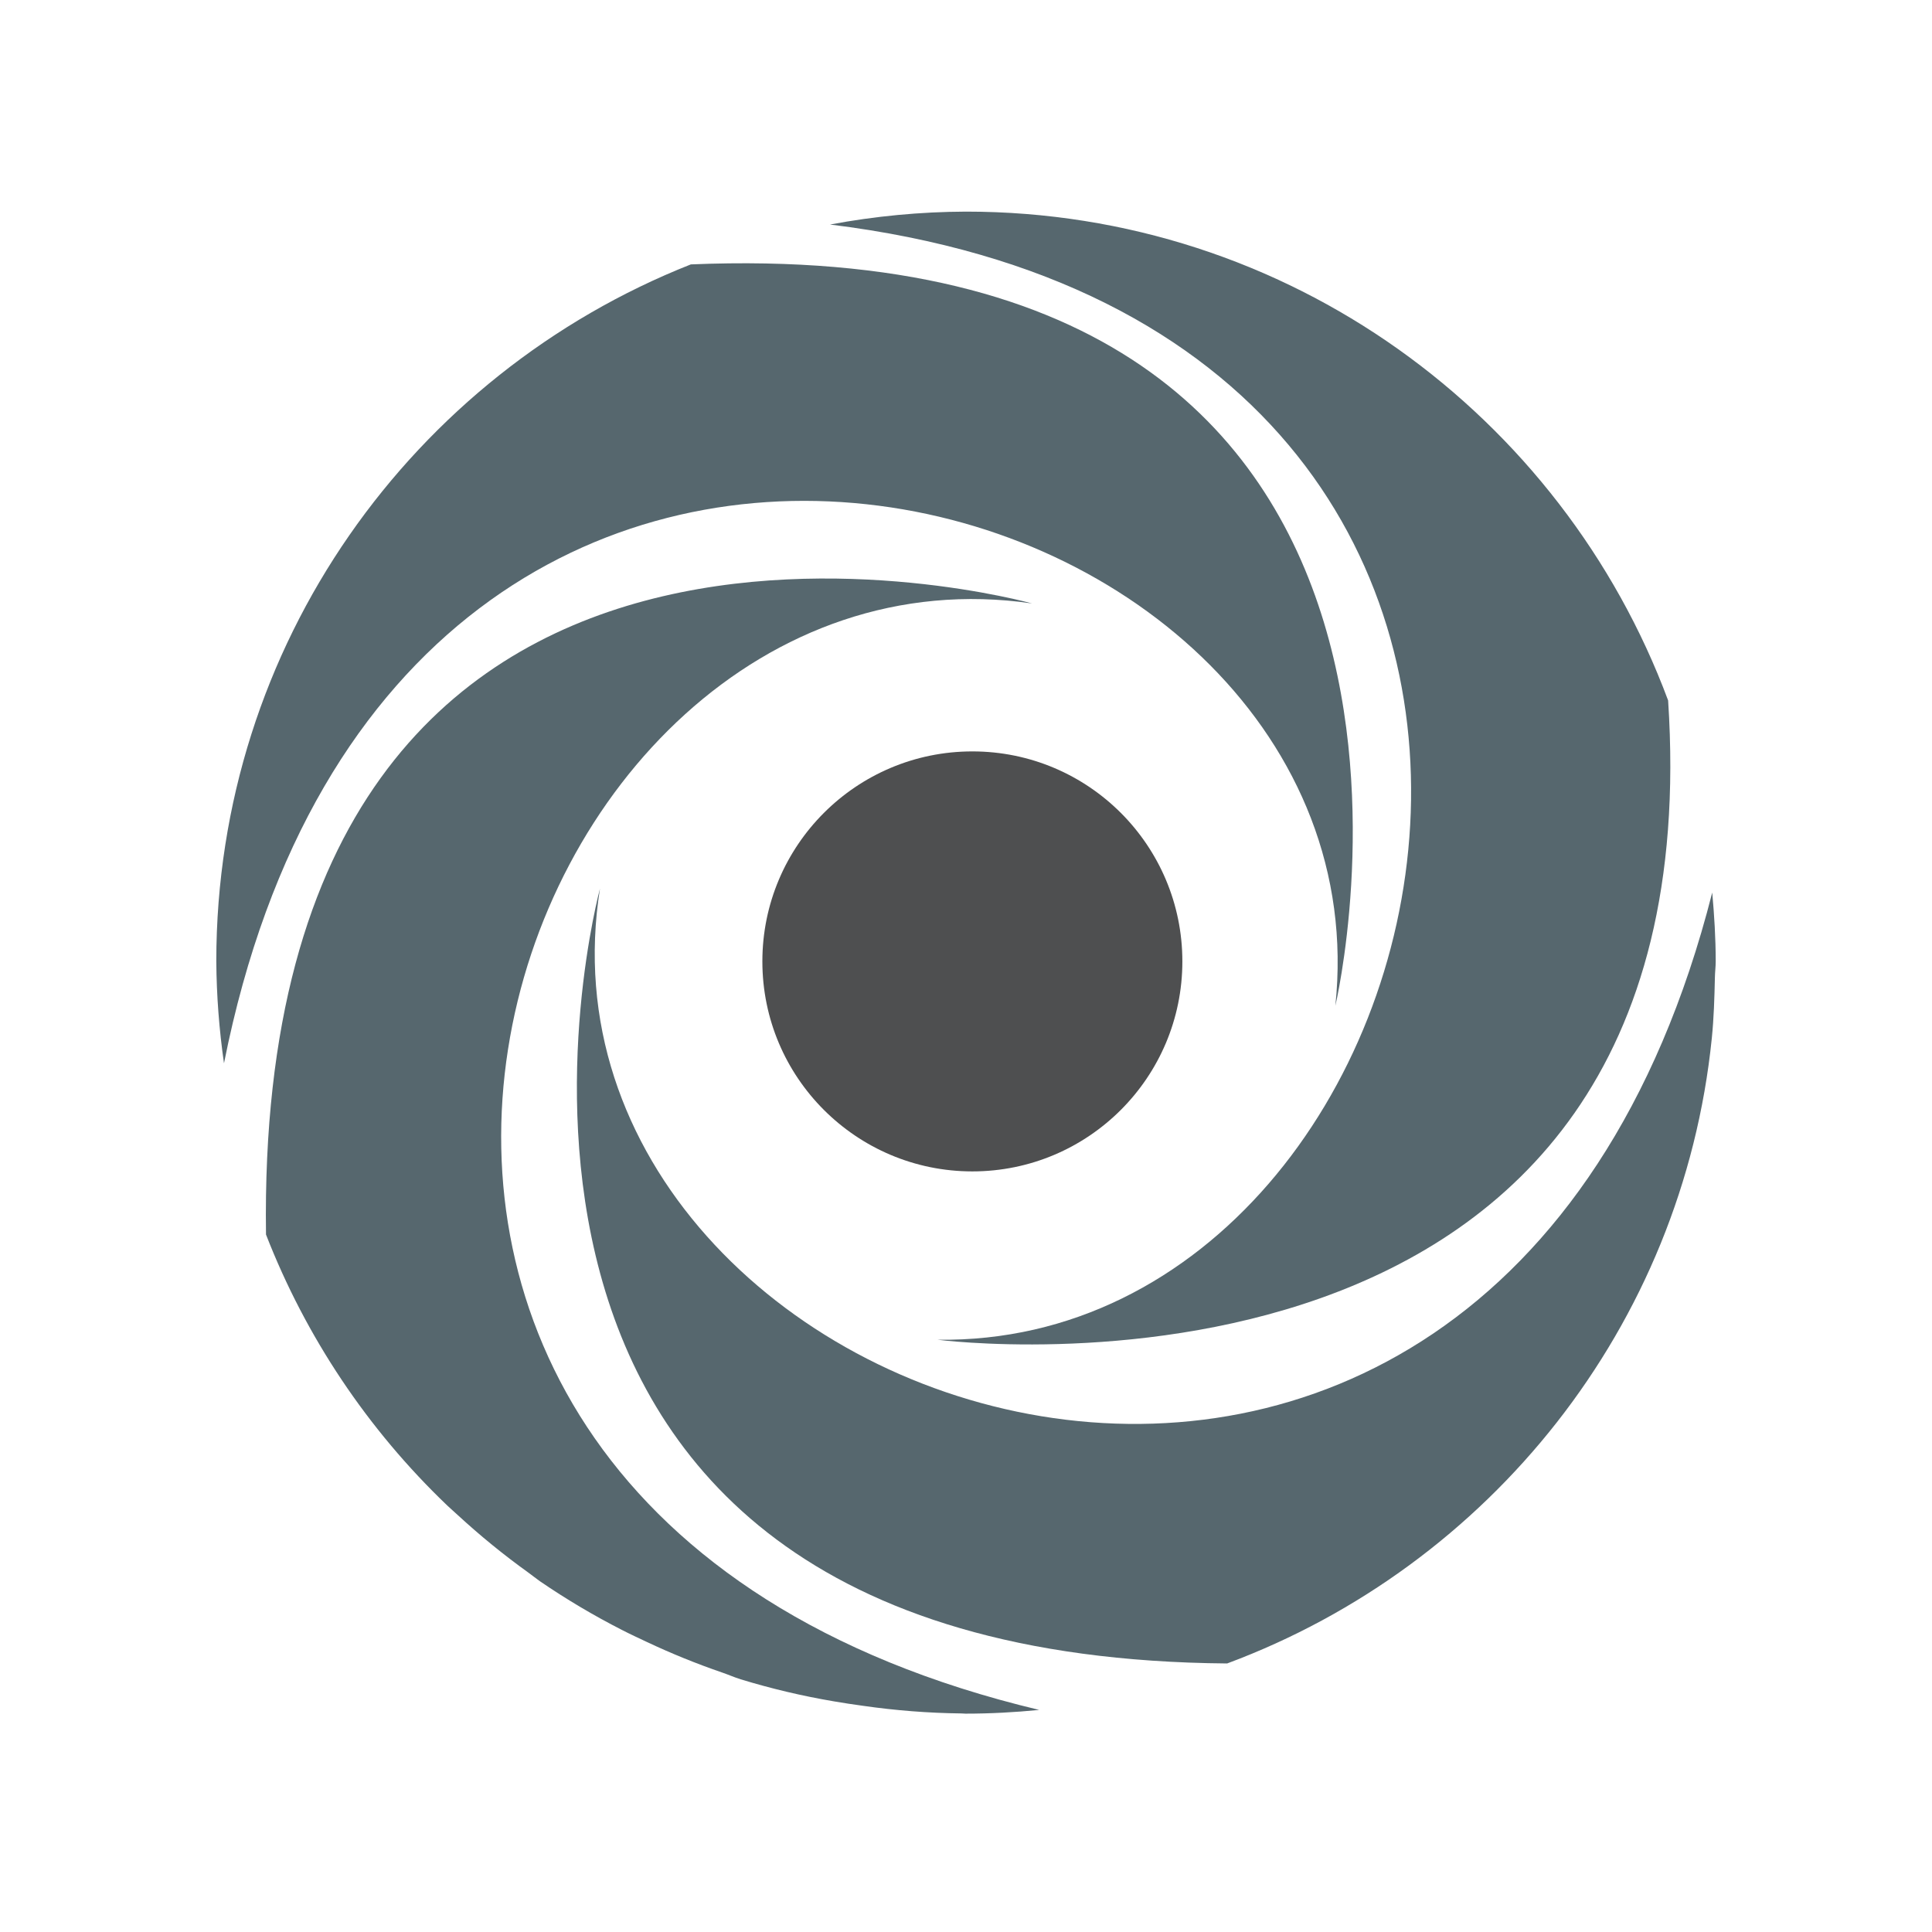
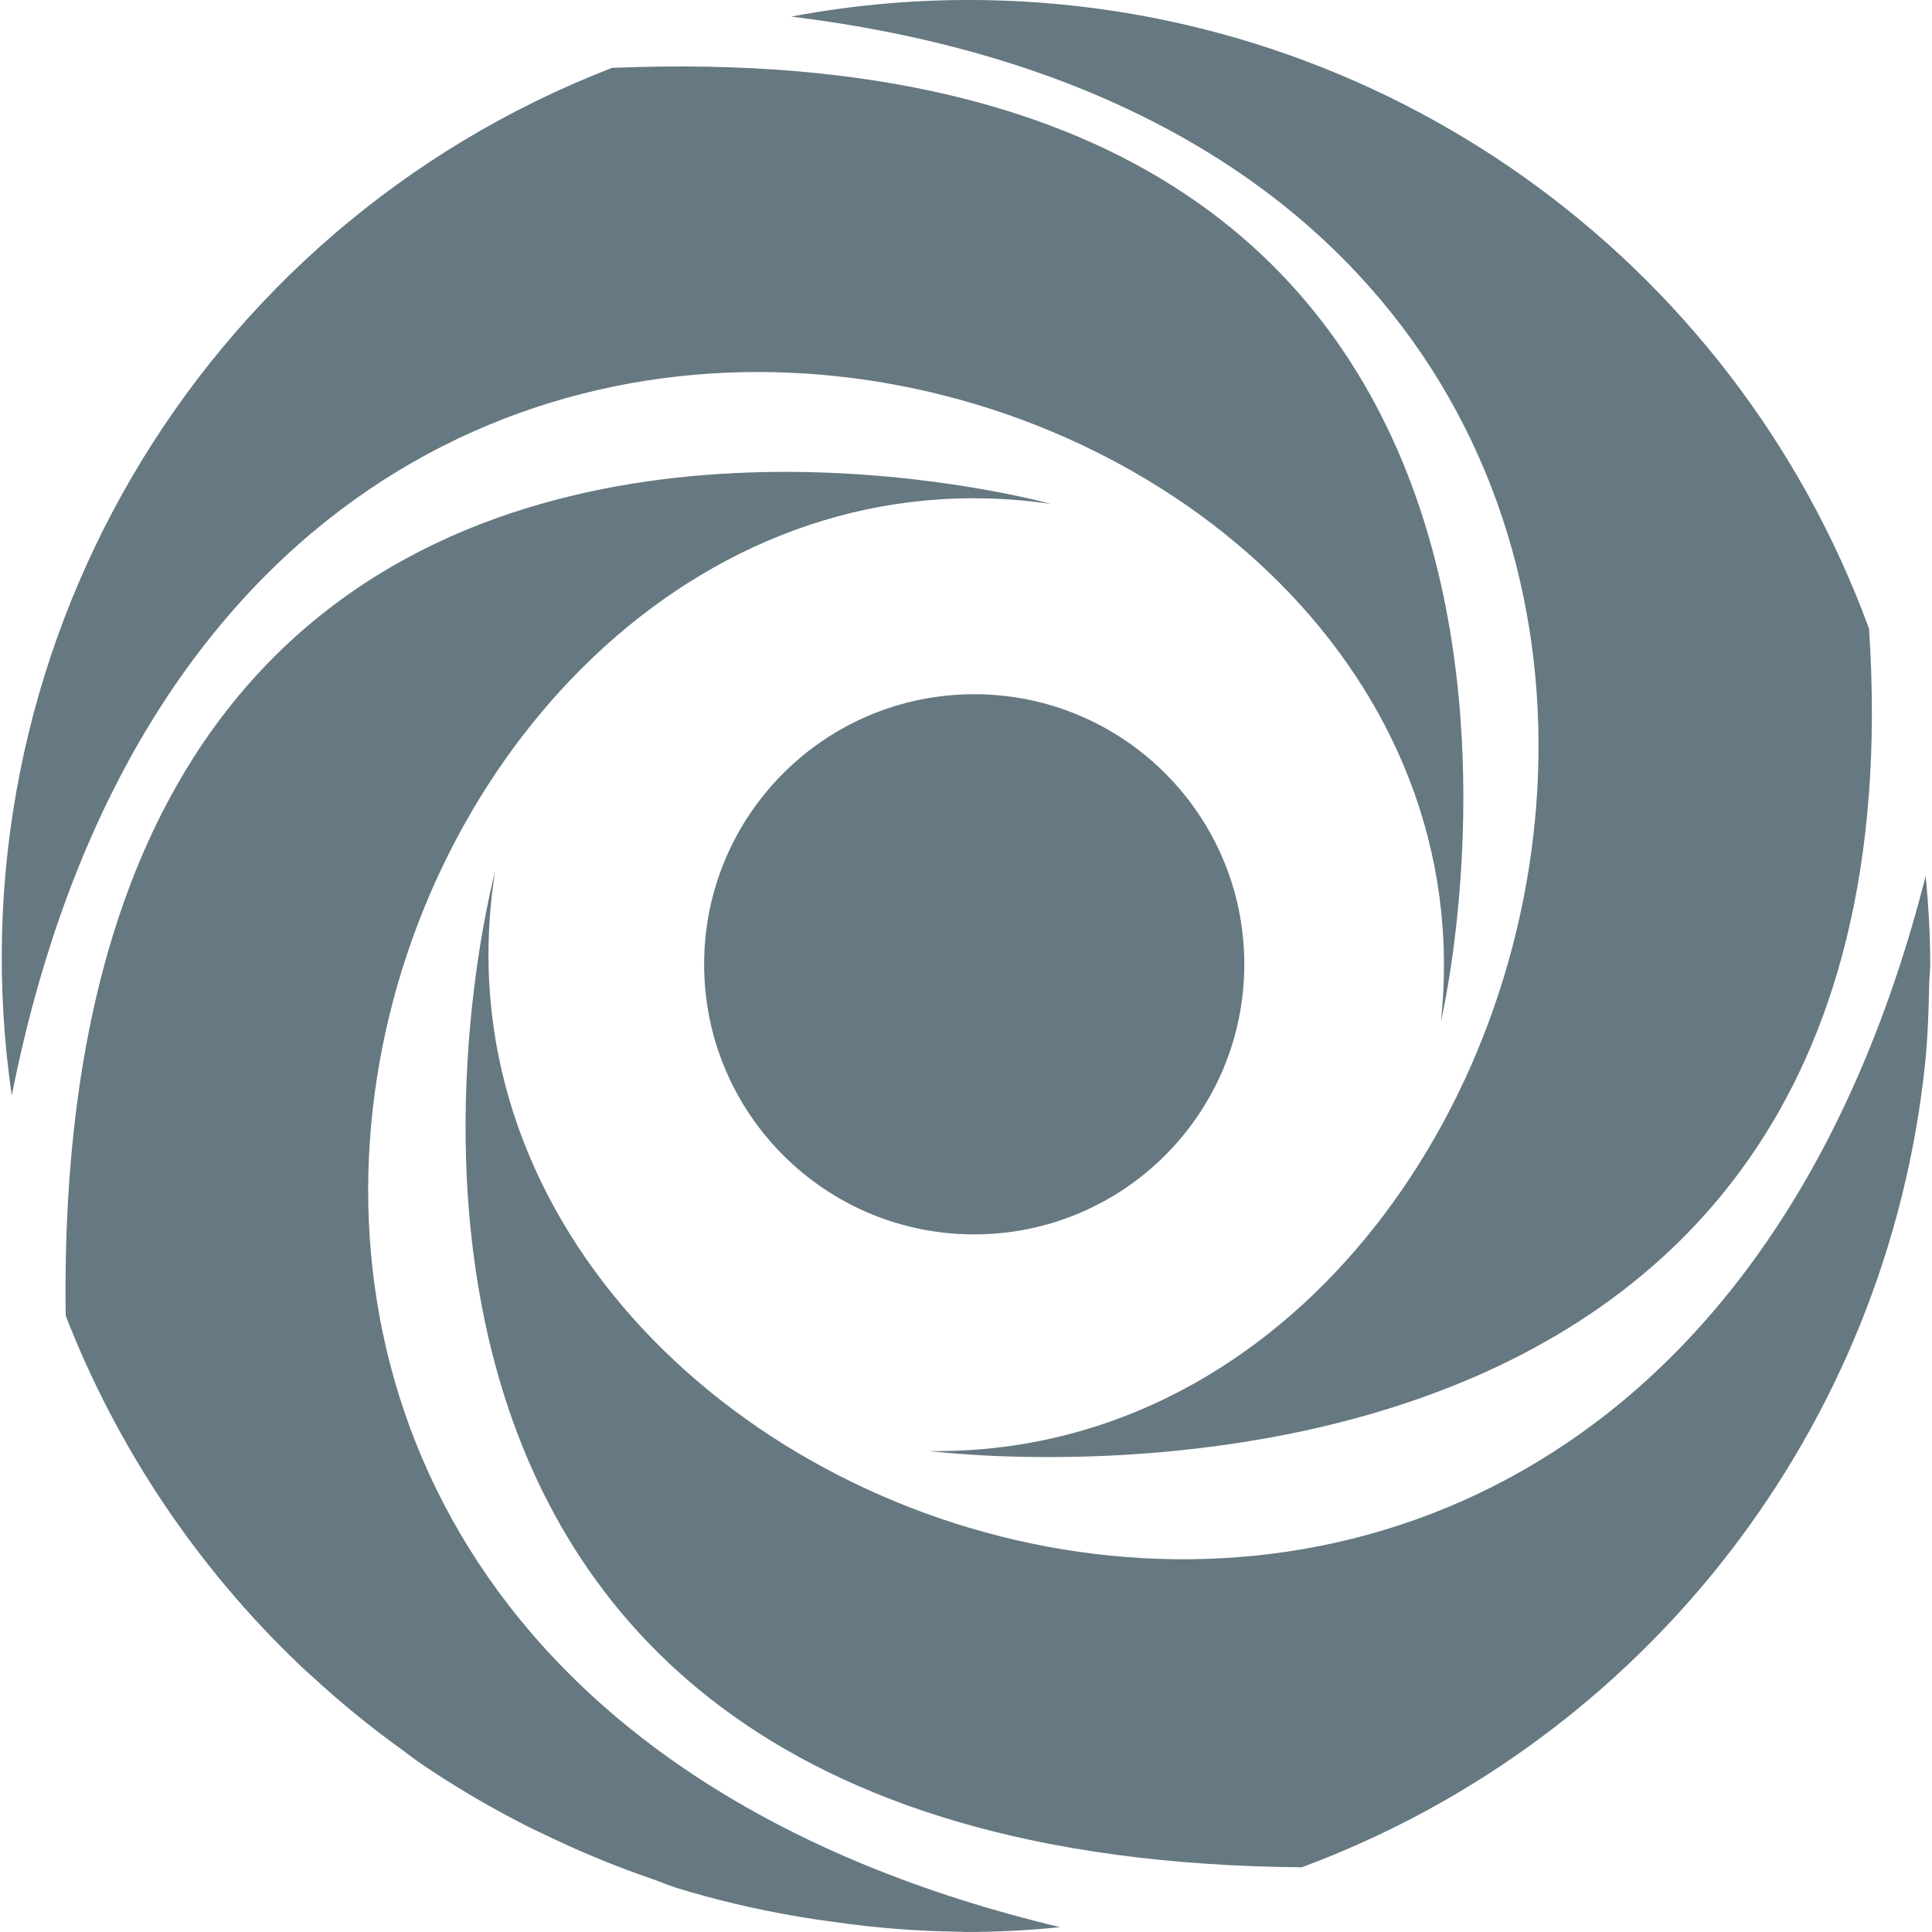
- <svg xmlns="http://www.w3.org/2000/svg" viewBox="0 0 1156 1156">
-   <defs>
-     <style>.cls-1{isolation:isolate}.cls-2{fill:#56676e}.cls-3{fill:#4e4f50}</style>
-   </defs>
-   <g id="Exponent" class="cls-1">
-     <path d="M1024.5,534.05c1.23,13.58,2.08,27.28,2.08,41.19h0C1026.58,561.33,1025.73,547.64,1024.5,534.05Z" class="cls-2" />
-     <path d="M359,531.68S234.25,991.32,734.26,995.32c156.88-58.4,272.48-201.58,290-374.2,1.21-11.94,1.57-24.12,1.84-36.32.05-3.21.48-6.33.48-9.56,0-13.9-.85-27.61-2.08-41.19C892.4,1054.08,308,850.39,359,531.68Z" class="cls-2" />
-     <path d="M617.54,361.07S152,231.06,159.16,738.68A449.86,449.86,0,0,0,267.65,900.85c2,1.89,4.07,3.68,6.09,5.54a450.17,450.17,0,0,0,42.54,34.67c2.31,1.65,4.48,3.47,6.8,5.08a446.74,446.74,0,0,0,49.11,29.16c4.93,2.54,10,4.86,15,7.23a443.91,443.91,0,0,0,44.85,18.2c3.75,1.28,7.33,2.88,11.13,4.07A444.68,444.68,0,0,0,499,1018c5.71,1,11.48,1.84,17.26,2.64a450,450,0,0,0,59.11,4.59c.76,0,1.49.12,2.25.12,14.92,0,29.65-.8,44.18-2.23C99.46,898.55,298,314.47,617.54,361.07Z" class="cls-2" />
-     <path d="M799,601.8S909.14,137.46,413.36,158.2c-166.25,65.67-283.94,227.43-283.94,417a451.1,451.1,0,0,0,4.61,61C238.37,110.86,832.8,281,799,601.8Z" class="cls-2" />
-     <path d="M560.95,801.62S1027.3,862.5,998.11,419.11C934.64,248.44,770.76,126.62,578,126.62a450.24,450.24,0,0,0-81.35,7.73C1016.29,198.14,881.23,806.16,560.95,801.62Z" class="cls-2" />
-     <path d="M707.46,575.25A125.65,125.65,0,1,1,581.85,449.6,125.64,125.64,0,0,1,707.46,575.25Z" class="cls-3" />
-   </g>
+ <svg xmlns="http://www.w3.org/2000/svg" viewBox="0 0 24 24">
+   <path fill="#667881" d="M12.265.002a11.911 11.911 0 00-2.437.204c13.876 1.704 10.27 17.94 1.717 17.819 0 0 12.453 1.625 11.673-10.215A11.911 11.911 0 0012.265.002zM8.213.827c-.2.002-.402.008-.61.016A11.856 11.856 0 00.146 13.608C2.93-.421 18.805 4.122 17.9 12.688c0 0 2.85-12.014-9.688-11.861zm1.454 5.035C6.002 5.886.691 7.45.816 16.344a12.013 12.013 0 002.897 4.33c.052.051.108.1.162.149a12.02 12.02 0 001.137.926c.061.044.12.092.181.135a11.93 11.93 0 001.312.779c.132.068.266.13.4.193a11.854 11.854 0 001.199.486c.1.034.195.077.297.109a11.874 11.874 0 001.49.353c.153.027.307.05.461.07a12.016 12.016 0 001.578.123l.06.003c.4 0 .792-.021 1.18-.06-13.949-3.327-8.645-18.924-.114-17.68 0 0-1.469-.41-3.389-.398zm2.436 2.762a3.355 3.355 0 103.354 3.356 3.355 3.355 0 00-3.354-3.356zm-5.95 2.192S2.82 23.09 16.172 23.196a11.978 11.978 0 007.743-9.992c.033-.319.043-.644.05-.97.001-.085.013-.168.013-.255 0-.371-.023-.737-.056-1.1-3.527 13.887-19.132 8.448-17.77-.063z" />
</svg>
